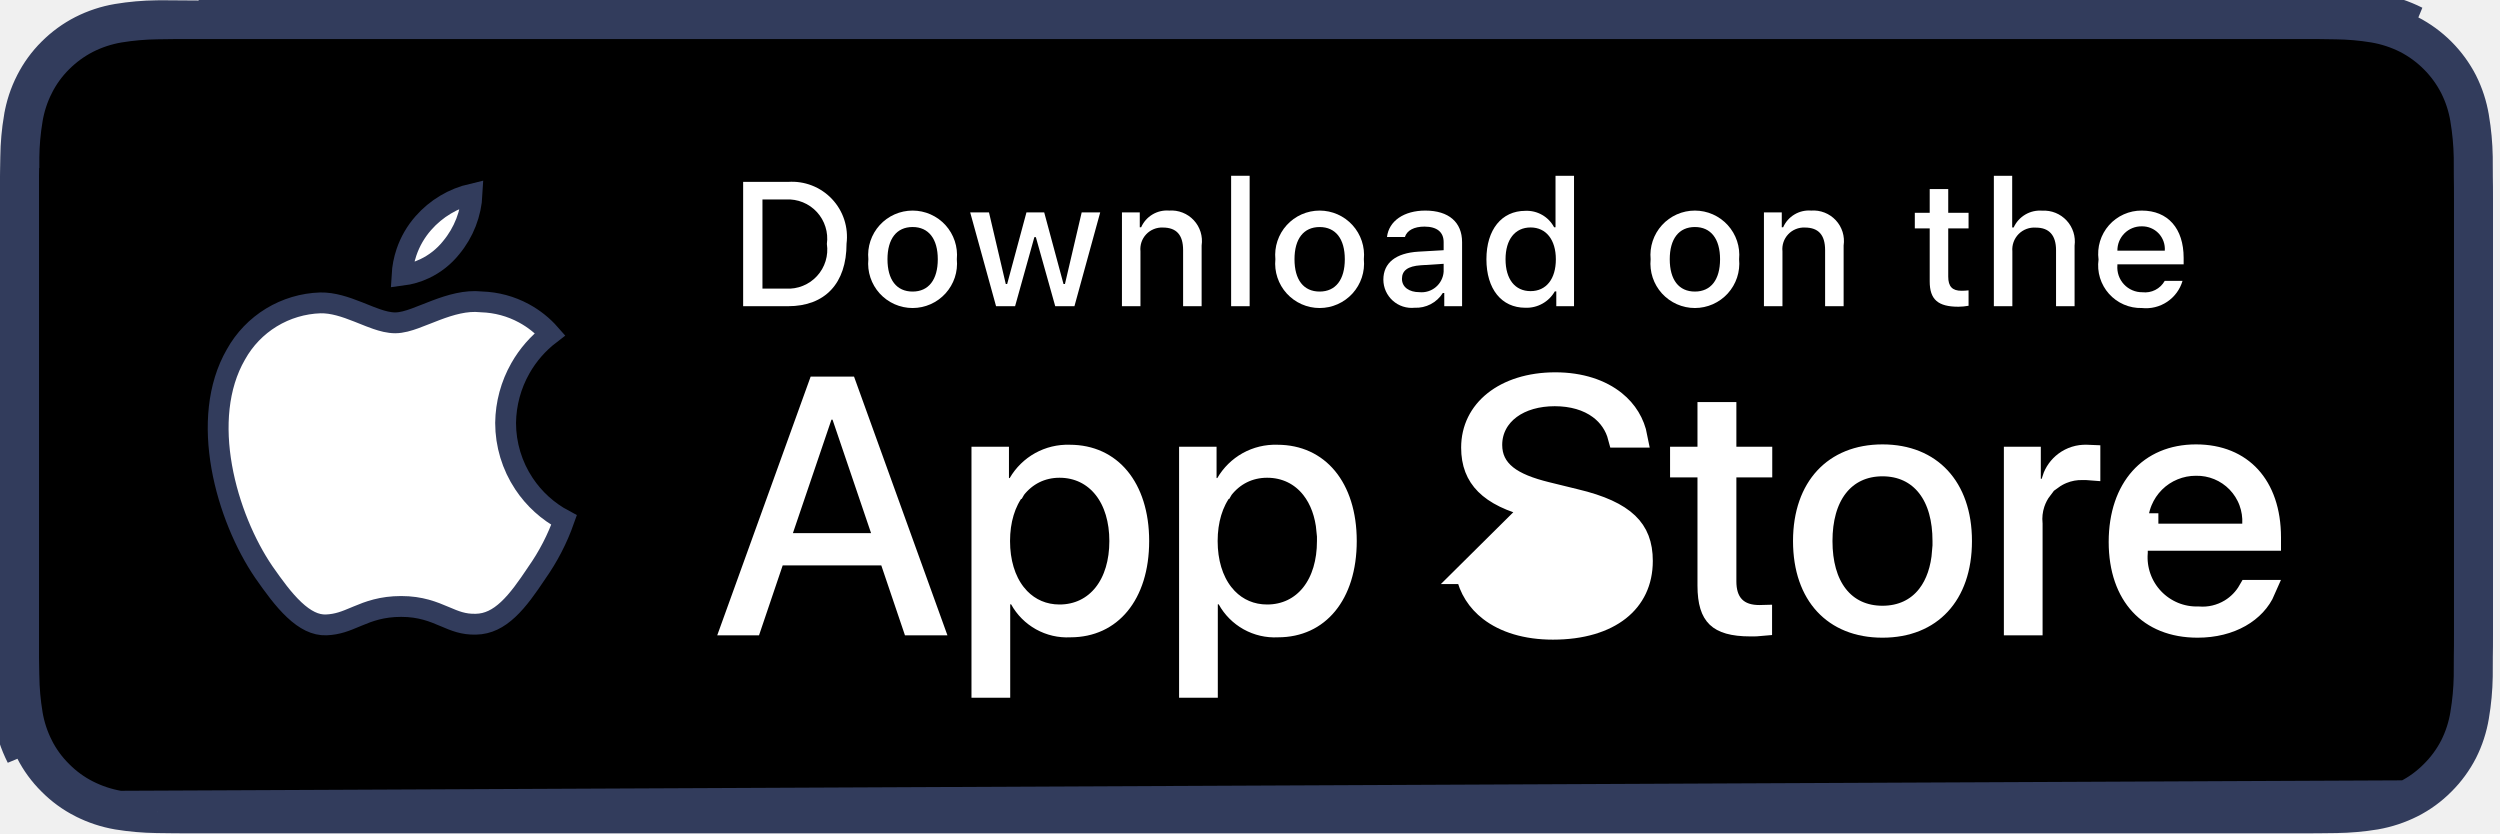
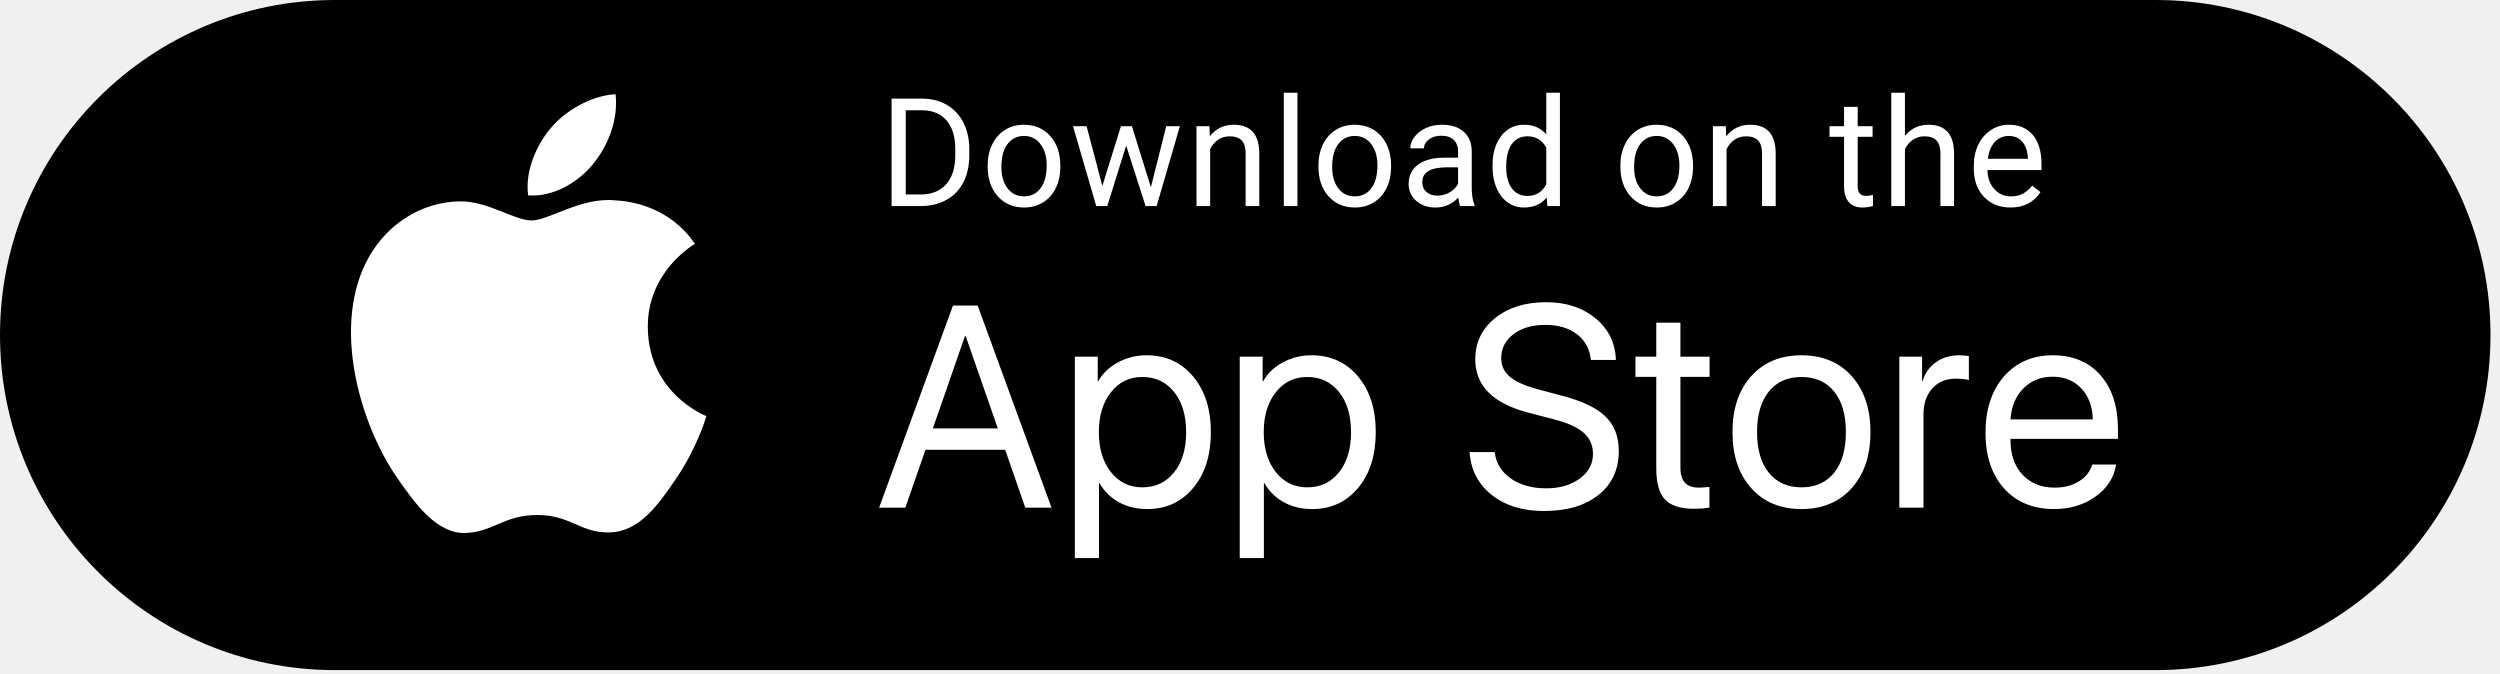
- <svg xmlns="http://www.w3.org/2000/svg" width="120" height="40" viewBox="0 0 120 40" fill="none">
-   <path d="M110.57 0.5H110.135H9.535H110.57ZM110.57 0.5C110.786 0.5 111.002 0.501 111.216 0.502L111.219 0.002M110.57 0.5H110.635V0C110.83 0 111.025 0.001 111.219 0.002M111.219 0.002C111.467 0.004 111.721 0.008 111.972 0.012C112.028 0.013 112.085 0.014 112.141 0.015C112.811 0.022 113.48 0.081 114.141 0.191M111.219 0.002L111.216 0.502C111.462 0.504 111.712 0.508 111.963 0.512C112.019 0.513 112.076 0.514 112.133 0.515L112.135 0.515C112.779 0.522 113.422 0.579 114.058 0.685M114.141 0.191L114.057 0.684C114.057 0.684 114.057 0.684 114.058 0.685M114.141 0.191C114.804 0.304 115.448 0.516 116.049 0.818L114.141 0.191ZM114.058 0.685C114.671 0.789 115.266 0.984 115.822 1.264M114.058 0.685L115.822 1.264M115.822 1.264C116.93 1.834 117.832 2.736 118.402 3.844C118.68 4.398 118.873 4.991 118.973 5.603L118.974 5.605C119.081 6.241 119.141 6.885 119.152 7.53C119.156 7.833 119.156 8.137 119.156 8.444L119.156 8.455C119.164 8.811 119.164 9.169 119.164 9.536V30.465C119.164 30.835 119.164 31.191 119.156 31.548L119.156 31.548V31.559C119.156 31.869 119.156 32.167 119.152 32.474C119.141 33.119 119.081 33.763 118.974 34.399L118.973 34.402C118.873 35.014 118.681 35.606 118.402 36.16C118.119 36.709 117.752 37.211 117.314 37.646L117.311 37.649C116.876 38.088 116.374 38.454 115.824 38.733C115.267 39.014 114.672 39.211 114.058 39.318C113.422 39.423 112.779 39.479 112.134 39.487L112.13 39.488C111.828 39.494 111.519 39.498 111.219 39.498L111.216 39.498C110.858 39.5 110.494 39.5 110.135 39.5H9.535C9.168 39.5 8.807 39.5 8.443 39.498H8.44C8.138 39.498 7.838 39.494 7.532 39.487L7.528 39.487C6.882 39.479 6.238 39.422 5.6 39.318C4.989 39.212 4.396 39.016 3.843 38.734L3.842 38.734C3.291 38.454 2.788 38.088 2.353 37.649L2.353 37.649L2.349 37.645C1.91 37.212 1.544 36.711 1.265 36.161L1.265 36.16C0.984 35.607 0.789 35.013 0.688 34.401L0.687 34.4C0.58 33.763 0.523 33.12 0.515 32.475H0.515L0.515 32.466C0.509 32.258 0.506 32.058 0.504 31.851C0.503 31.754 0.502 31.656 0.5 31.555V8.448C0.502 8.347 0.503 8.248 0.504 8.149C0.506 7.943 0.509 7.742 0.515 7.539L0.515 7.539L0.515 7.53C0.523 6.884 0.58 6.241 0.687 5.605L0.688 5.604C0.789 4.991 0.984 4.398 1.265 3.845L1.266 3.844C1.545 3.292 1.911 2.788 2.35 2.352L2.351 2.351C2.789 1.913 3.292 1.546 3.843 1.264C4.396 0.984 4.988 0.788 5.6 0.685C6.237 0.579 6.881 0.522 7.527 0.515L7.527 0.515L7.529 0.515C7.594 0.514 7.658 0.513 7.722 0.512L115.822 1.264ZM0.194 34.483C0.083 33.821 0.023 33.152 0.015 32.481C0.009 32.268 0.006 32.061 0.004 31.852C0.003 31.755 0.002 31.657 0 31.559L0.194 34.483ZM0.194 34.483C0.304 35.145 0.515 35.788 0.819 36.387L0.194 34.483Z" fill="#A6A6A6" stroke="#323C5C" />
-   <path d="M7.547 38.615L7.552 38.615C7.851 38.621 8.144 38.625 8.445 38.625L110.134 38.627H110.135L111.218 38.625H111.219C111.512 38.625 111.815 38.621 112.105 38.615L112.11 38.615C112.711 38.607 113.31 38.555 113.903 38.458C114.433 38.368 114.947 38.199 115.427 37.956L7.547 38.615ZM7.547 38.615C6.946 38.607 6.347 38.554 5.754 38.458M7.547 38.615L5.754 38.458M5.754 38.458C5.227 38.367 4.717 38.199 4.24 37.957C3.771 37.72 3.343 37.408 2.973 37.035L2.973 37.035L2.968 37.03C2.593 36.662 2.281 36.234 2.043 35.765L2.043 35.764C1.802 35.288 1.634 34.778 1.547 34.252L1.547 34.251C1.449 33.657 1.395 33.055 1.388 32.452H1.388L1.387 32.443C1.384 32.343 1.381 32.119 1.378 31.916L1.374 31.652L1.373 31.57L1.373 31.547L1.373 31.542V8.448L1.373 8.443L1.373 8.421L1.374 8.34L1.378 8.081C1.381 7.881 1.385 7.662 1.387 7.564L1.388 7.564L1.388 7.556C1.395 6.954 1.448 6.354 1.547 5.76L1.547 5.759C1.634 5.231 1.801 4.719 2.043 4.242L2.043 4.241C2.28 3.771 2.591 3.343 2.964 2.973L2.964 2.973L2.966 2.971C3.34 2.596 3.77 2.283 4.241 2.041C4.716 1.801 5.225 1.634 5.75 1.545C6.345 1.447 6.946 1.395 7.549 1.387L7.55 1.387L8.449 1.375H111.21H111.214L112.12 1.388L112.121 1.388C112.718 1.395 113.314 1.447 113.903 1.544C114.434 1.634 114.948 1.803 115.43 2.044C116.373 2.531 117.141 3.3 117.625 4.245C117.863 4.718 118.027 5.225 118.113 5.748L118.113 5.749C118.213 6.348 118.269 6.954 118.28 7.561C118.283 7.841 118.283 8.142 118.283 8.445L118.283 8.455C118.291 8.824 118.291 9.176 118.291 9.536V30.465C118.291 30.829 118.291 31.178 118.283 31.529L118.283 31.529V31.54C118.283 31.866 118.283 32.16 118.279 32.463C118.268 33.059 118.213 33.653 118.115 34.241L118.115 34.244C118.03 34.774 117.864 35.288 117.623 35.767C117.383 36.232 117.072 36.656 116.701 37.024L116.697 37.028C116.326 37.403 115.898 37.717 115.427 37.956L5.754 38.458Z" fill="black" stroke="#323C5C" />
-   <path d="M24.269 20.294L24.269 20.294L24.269 20.301C24.27 21.338 24.576 22.352 25.15 23.216C25.637 23.951 26.3 24.55 27.075 24.962C26.756 25.865 26.314 26.72 25.761 27.504L25.761 27.504L25.754 27.515C25.304 28.188 24.875 28.802 24.391 29.254C23.917 29.697 23.424 29.952 22.841 29.962L22.841 29.962L22.838 29.962C22.238 29.976 21.846 29.809 21.342 29.594L21.329 29.589C20.805 29.366 20.192 29.11 19.258 29.11C18.323 29.11 17.703 29.346 17.168 29.57C17.133 29.584 17.099 29.599 17.065 29.613C16.589 29.813 16.209 29.972 15.659 29.995C15.143 30.014 14.642 29.758 14.123 29.27C13.603 28.783 13.129 28.124 12.662 27.457C11.777 26.162 10.981 24.323 10.643 22.407C10.304 20.487 10.436 18.552 11.323 17.016L11.323 17.016L11.327 17.009C11.731 16.282 12.317 15.672 13.027 15.239C13.737 14.807 14.546 14.565 15.376 14.538C15.975 14.526 16.575 14.729 17.188 14.971C17.264 15.001 17.34 15.031 17.417 15.062C17.64 15.152 17.867 15.243 18.077 15.315C18.359 15.412 18.669 15.496 18.971 15.496C19.28 15.496 19.615 15.393 19.916 15.284C20.082 15.225 20.278 15.147 20.475 15.069C20.627 15.009 20.78 14.948 20.921 14.895C21.633 14.626 22.366 14.413 23.082 14.488L23.1 14.49L23.119 14.491C23.828 14.513 24.523 14.7 25.147 15.038C25.623 15.295 26.048 15.634 26.404 16.039C25.826 16.482 25.34 17.038 24.979 17.675C24.525 18.474 24.281 19.375 24.269 20.294Z" fill="white" stroke="#323C5C" />
-   <path d="M21.653 11.891L21.653 11.891L21.648 11.898C21.306 12.322 20.873 12.664 20.381 12.896C20.038 13.059 19.672 13.165 19.297 13.213C19.318 12.837 19.39 12.466 19.511 12.108C19.686 11.593 19.961 11.118 20.32 10.71L20.32 10.71C20.938 10.006 21.758 9.519 22.661 9.309C22.614 10.251 22.263 11.159 21.653 11.891Z" fill="white" stroke="#323C5C" />
-   <path d="M42.776 26.98L42.661 26.64H42.302H37.569H37.21L37.095 26.98L36.074 29.996H35.139L39.262 18.578H40.643L44.765 29.996H43.797L42.776 26.98ZM37.586 25.43L37.361 26.091H38.059H41.811H42.509L42.285 25.43L40.435 19.983L40.32 19.644H39.962H39.91H39.551L39.436 19.983L37.586 25.43Z" fill="white" stroke="white" />
-   <path d="M51.381 30.091H51.368L51.355 30.092C50.873 30.117 50.394 30.006 49.972 29.771C49.551 29.537 49.203 29.188 48.971 28.766L48.942 28.714C49.436 29.225 50.097 29.516 50.857 29.516C51.731 29.516 52.475 29.148 52.988 28.496C53.492 27.855 53.749 26.975 53.749 25.97C53.749 24.972 53.492 24.095 52.988 23.454C52.476 22.803 51.733 22.432 50.857 22.432C49.988 22.432 49.251 22.814 48.743 23.465C48.242 24.107 47.982 24.983 47.982 25.97C47.982 26.965 48.242 27.843 48.743 28.485C48.749 28.492 48.755 28.5 48.761 28.507H48.533H48.49H47.99V29.007V32.991H47.131V21.943H47.93V22.948V23.448H48.43H48.464H48.753L48.897 23.199C49.143 22.775 49.499 22.425 49.927 22.187C50.356 21.949 50.841 21.832 51.331 21.848L51.339 21.848L51.347 21.848C52.353 21.848 53.163 22.24 53.73 22.925C54.304 23.62 54.66 24.653 54.66 25.97C54.66 27.291 54.306 28.325 53.736 29.018C53.174 29.702 52.374 30.091 51.381 30.091Z" fill="white" stroke="white" />
-   <path d="M61.346 30.091H61.333L61.32 30.092C60.838 30.117 60.359 30.006 59.937 29.771C59.516 29.537 59.168 29.188 58.935 28.766L58.907 28.714C59.401 29.225 60.062 29.516 60.822 29.516C61.696 29.516 62.44 29.148 62.953 28.496C63.457 27.855 63.714 26.975 63.714 25.97V25.47H63.692C63.619 24.679 63.371 23.985 62.953 23.454C62.441 22.803 61.697 22.432 60.822 22.432C59.953 22.432 59.215 22.814 58.708 23.465C58.207 24.107 57.947 24.983 57.947 25.97C57.947 26.965 58.207 27.843 58.708 28.485C58.714 28.492 58.719 28.5 58.725 28.507H58.498H58.455H57.955V29.007V32.991H57.096V21.943H57.895V22.948V23.448H58.395H58.429H58.717L58.862 23.199C59.108 22.775 59.464 22.425 59.892 22.187C60.321 21.949 60.806 21.832 61.296 21.848L61.304 21.848H61.312C62.318 21.848 63.128 22.24 63.695 22.925C64.269 23.62 64.624 24.653 64.624 25.97C64.624 27.291 64.271 28.325 63.701 29.018C63.139 29.702 62.339 30.091 61.346 30.091Z" fill="white" stroke="white" />
-   <path d="M70.375 27.536C70.528 28.272 70.917 28.872 71.493 29.316C72.209 29.869 73.246 30.203 74.541 30.203C75.937 30.203 77.015 29.858 77.733 29.293C78.438 28.737 78.835 27.94 78.835 26.925C78.835 26.126 78.609 25.557 78.142 25.11C77.653 24.642 76.854 24.262 75.614 23.969L75.61 23.968L75.61 23.968L74.242 23.632L74.241 23.632C73.422 23.43 72.772 23.181 72.323 22.824C71.84 22.442 71.606 21.949 71.606 21.357C71.606 20.633 71.949 20.025 72.508 19.612C73.058 19.207 73.8 18.998 74.627 18.998C75.455 18.998 76.199 19.205 76.763 19.627C77.217 19.966 77.534 20.431 77.68 20.986H78.582C78.449 20.289 78.086 19.704 77.542 19.264C76.863 18.714 75.875 18.371 74.654 18.371C73.417 18.371 72.404 18.715 71.712 19.266C71.028 19.811 70.635 20.573 70.635 21.486C70.635 22.238 70.86 22.804 71.304 23.249C71.763 23.709 72.497 24.083 73.591 24.347L70.375 27.536ZM70.375 27.536L71.303 27.536C71.69 28.849 73.086 29.576 74.679 29.576C75.543 29.576 76.324 29.354 76.904 28.94C77.49 28.522 77.873 27.9 77.873 27.157C77.873 26.535 77.642 26.008 77.155 25.595C76.695 25.205 76.033 24.939 75.203 24.735L75.201 24.735L73.592 24.347L70.375 27.536Z" fill="white" stroke="white" />
-   <path d="M81.479 22.414H80.663V21.943H81.479H81.979V21.443V19.8H82.846V21.443V21.943H83.346H84.568V22.414H83.346H82.846V22.914V27.905C82.846 28.356 82.945 28.792 83.254 29.112C83.566 29.435 83.998 29.542 84.448 29.542V29.542L84.457 29.542C84.491 29.542 84.525 29.541 84.559 29.54V30.028C84.385 30.045 84.211 30.051 84.036 30.048L84.036 30.048H84.027C83.153 30.048 82.679 29.88 82.412 29.624C82.15 29.372 81.979 28.931 81.979 28.104V22.914V22.414H81.479Z" fill="white" stroke="white" />
-   <path d="M93.241 26.47H93.26V25.97C93.26 24.924 93.022 24.026 92.52 23.378C92.005 22.712 91.253 22.363 90.359 22.363C89.463 22.363 88.712 22.715 88.198 23.381C87.697 24.031 87.459 24.929 87.459 25.97C87.459 27.019 87.697 27.917 88.199 28.565C88.714 29.23 89.466 29.576 90.359 29.576C91.252 29.576 92.004 29.23 92.519 28.565C92.94 28.023 93.176 27.305 93.241 26.47ZM86.565 25.97C86.565 24.643 86.955 23.614 87.597 22.923C88.236 22.235 89.17 21.831 90.359 21.831C91.553 21.831 92.487 22.235 93.124 22.922C93.766 23.614 94.154 24.642 94.154 25.97C94.154 27.303 93.767 28.331 93.127 29.02C92.491 29.706 91.558 30.109 90.359 30.109C89.16 30.109 88.227 29.706 87.591 29.02C86.951 28.331 86.565 27.303 86.565 25.97Z" fill="white" stroke="white" />
-   <path d="M97.544 25.153V29.997H96.686L96.686 21.943H97.459V22.984V23.484H97.959H98.001H98.012C97.855 23.692 97.733 23.924 97.651 24.173C97.547 24.489 97.511 24.823 97.544 25.153ZM100.181 21.848C100.226 21.848 100.271 21.849 100.316 21.851V22.553C100.206 22.544 100.095 22.541 99.984 22.543C99.647 22.532 99.313 22.592 99.002 22.721C98.831 22.791 98.669 22.881 98.52 22.988C98.626 22.666 98.828 22.384 99.1 22.179C99.405 21.95 99.779 21.833 100.16 21.848L100.171 21.848L100.181 21.848Z" fill="white" stroke="white" />
-   <path d="M108.725 28.337C108.279 29.37 107.088 30.109 105.486 30.109C104.285 30.109 103.359 29.71 102.73 29.032C102.098 28.351 101.717 27.334 101.717 26.013C101.717 24.688 102.1 23.645 102.73 22.941C103.355 22.242 104.262 21.831 105.408 21.831C106.54 21.831 107.419 22.217 108.018 22.872C108.622 23.533 108.988 24.518 108.988 25.797V25.934H103.093H102.593V26.434V26.525C102.561 26.921 102.613 27.32 102.744 27.695C102.877 28.078 103.091 28.428 103.37 28.722C103.649 29.016 103.988 29.247 104.363 29.401C104.728 29.55 105.121 29.621 105.515 29.611C106.05 29.654 106.586 29.527 107.046 29.248C107.415 29.023 107.719 28.709 107.932 28.337L108.725 28.337ZM102.646 24.635H102.602V25.123C102.602 25.127 102.602 25.132 102.602 25.136L103.102 25.136V25.635H107.628H108.101L108.128 25.163C108.148 24.794 108.092 24.426 107.964 24.08C107.835 23.734 107.636 23.419 107.38 23.153C107.123 22.888 106.815 22.679 106.474 22.538C106.135 22.399 105.77 22.33 105.404 22.337C105.038 22.336 104.675 22.407 104.336 22.546C103.994 22.685 103.684 22.891 103.423 23.151C103.162 23.412 102.955 23.721 102.814 24.062C102.738 24.247 102.681 24.439 102.646 24.635Z" fill="white" stroke="white" />
-   <path d="M37.826 8.731C38.216 8.703 38.607 8.762 38.971 8.903C39.335 9.045 39.663 9.265 39.932 9.549C40.2 9.832 40.403 10.172 40.524 10.543C40.645 10.915 40.683 11.308 40.634 11.696C40.634 13.602 39.603 14.698 37.826 14.698H35.671V8.731H37.826ZM36.598 13.854H37.723C38.001 13.87 38.28 13.825 38.538 13.72C38.797 13.616 39.029 13.455 39.217 13.249C39.406 13.044 39.546 12.799 39.628 12.532C39.71 12.265 39.731 11.984 39.69 11.708C39.728 11.433 39.705 11.153 39.621 10.889C39.538 10.624 39.398 10.381 39.21 10.177C39.022 9.973 38.791 9.813 38.534 9.709C38.277 9.605 38 9.559 37.723 9.574H36.598V13.854Z" fill="white" />
-   <path d="M41.681 12.444C41.652 12.148 41.686 11.85 41.78 11.568C41.874 11.286 42.026 11.026 42.226 10.806C42.425 10.586 42.669 10.411 42.941 10.29C43.213 10.17 43.507 10.108 43.804 10.108C44.102 10.108 44.395 10.17 44.667 10.29C44.939 10.411 45.183 10.586 45.383 10.806C45.583 11.026 45.734 11.286 45.828 11.568C45.922 11.85 45.956 12.148 45.928 12.444C45.957 12.741 45.923 13.04 45.83 13.322C45.736 13.604 45.584 13.864 45.384 14.085C45.184 14.305 44.94 14.481 44.668 14.602C44.396 14.722 44.102 14.785 43.804 14.785C43.507 14.785 43.212 14.722 42.94 14.602C42.668 14.481 42.424 14.305 42.224 14.085C42.024 13.864 41.873 13.604 41.779 13.322C41.685 13.04 41.652 12.741 41.681 12.444ZM45.014 12.444C45.014 11.468 44.575 10.897 43.806 10.897C43.033 10.897 42.599 11.468 42.599 12.444C42.599 13.428 43.033 13.995 43.806 13.995C44.575 13.995 45.014 13.424 45.014 12.444H45.014Z" fill="white" />
-   <path d="M51.573 14.698H50.651L49.721 11.381H49.65L48.724 14.698H47.811L46.569 10.195H47.471L48.277 13.631H48.344L49.27 10.195H50.122L51.048 13.631H51.118L51.921 10.195H52.81L51.573 14.698Z" fill="white" />
-   <path d="M53.854 10.195H54.709V10.91H54.775C54.888 10.653 55.078 10.438 55.319 10.294C55.56 10.15 55.84 10.085 56.119 10.108C56.338 10.091 56.558 10.124 56.763 10.205C56.968 10.285 57.151 10.41 57.301 10.571C57.451 10.732 57.562 10.924 57.628 11.134C57.693 11.344 57.71 11.565 57.678 11.783V14.698H56.789V12.006C56.789 11.282 56.475 10.922 55.817 10.922C55.669 10.915 55.52 10.941 55.382 10.997C55.244 11.053 55.12 11.137 55.018 11.246C54.915 11.354 54.838 11.483 54.79 11.625C54.743 11.766 54.727 11.915 54.742 12.063V14.698H53.853L53.854 10.195Z" fill="white" />
-   <path d="M59.094 8.437H59.983V14.698H59.094V8.437Z" fill="white" />
-   <path d="M61.218 12.444C61.19 12.148 61.223 11.85 61.317 11.568C61.411 11.286 61.563 11.026 61.763 10.806C61.963 10.586 62.206 10.411 62.478 10.29C62.75 10.17 63.044 10.108 63.342 10.108C63.639 10.108 63.933 10.17 64.205 10.29C64.477 10.411 64.72 10.586 64.92 10.806C65.12 11.026 65.272 11.286 65.366 11.568C65.46 11.85 65.494 12.148 65.465 12.444C65.494 12.741 65.461 13.04 65.367 13.322C65.273 13.605 65.122 13.864 64.922 14.085C64.722 14.305 64.478 14.481 64.206 14.602C63.934 14.723 63.639 14.785 63.342 14.785C63.044 14.785 62.75 14.723 62.477 14.602C62.205 14.481 61.961 14.305 61.761 14.085C61.561 13.864 61.41 13.605 61.316 13.322C61.222 13.04 61.189 12.741 61.218 12.444ZM64.551 12.444C64.551 11.468 64.112 10.898 63.343 10.898C62.57 10.898 62.136 11.468 62.136 12.444C62.136 13.428 62.57 13.995 63.343 13.995C64.112 13.995 64.551 13.424 64.551 12.444H64.551Z" fill="white" />
-   <path d="M66.401 13.424C66.401 12.614 67.004 12.146 68.076 12.08L69.295 12.01V11.621C69.295 11.146 68.981 10.877 68.374 10.877C67.877 10.877 67.534 11.059 67.435 11.377H66.575C66.666 10.604 67.393 10.108 68.415 10.108C69.543 10.108 70.18 10.67 70.18 11.621V14.698H69.325V14.065H69.254C69.112 14.292 68.911 14.477 68.674 14.601C68.436 14.725 68.17 14.784 67.902 14.772C67.713 14.792 67.522 14.771 67.341 14.713C67.16 14.654 66.994 14.558 66.852 14.431C66.711 14.304 66.598 14.149 66.52 13.976C66.442 13.802 66.402 13.614 66.401 13.424ZM69.295 13.04V12.663L68.196 12.733C67.576 12.775 67.294 12.986 67.294 13.383C67.294 13.788 67.646 14.024 68.129 14.024C68.271 14.038 68.414 14.024 68.55 13.982C68.686 13.94 68.812 13.871 68.921 13.779C69.03 13.687 69.119 13.574 69.183 13.447C69.248 13.32 69.286 13.182 69.295 13.04Z" fill="white" />
-   <path d="M71.348 12.444C71.348 11.021 72.08 10.12 73.217 10.12C73.499 10.107 73.778 10.175 74.023 10.315C74.267 10.454 74.467 10.661 74.598 10.91H74.665V8.437H75.553V14.698H74.702V13.986H74.631C74.49 14.234 74.283 14.438 74.034 14.576C73.785 14.715 73.502 14.783 73.217 14.772C72.072 14.772 71.348 13.871 71.348 12.444ZM72.266 12.444C72.266 13.399 72.716 13.974 73.469 13.974C74.218 13.974 74.681 13.391 74.681 12.448C74.681 11.51 74.213 10.918 73.469 10.918C72.721 10.918 72.266 11.497 72.266 12.444H72.266Z" fill="white" />
-   <path d="M79.23 12.444C79.202 12.148 79.236 11.85 79.329 11.568C79.423 11.286 79.575 11.026 79.775 10.806C79.975 10.586 80.219 10.411 80.49 10.29C80.762 10.17 81.056 10.108 81.354 10.108C81.651 10.108 81.945 10.17 82.217 10.29C82.489 10.411 82.732 10.586 82.932 10.806C83.132 11.026 83.284 11.286 83.378 11.568C83.472 11.85 83.505 12.148 83.477 12.444C83.506 12.741 83.472 13.04 83.379 13.322C83.285 13.604 83.134 13.864 82.934 14.085C82.734 14.305 82.49 14.481 82.218 14.602C81.945 14.722 81.651 14.785 81.354 14.785C81.056 14.785 80.762 14.722 80.49 14.602C80.217 14.481 79.974 14.305 79.773 14.085C79.573 13.864 79.422 13.604 79.328 13.322C79.235 13.04 79.201 12.741 79.23 12.444ZM82.563 12.444C82.563 11.468 82.124 10.897 81.355 10.897C80.583 10.897 80.148 11.468 80.148 12.444C80.148 13.428 80.583 13.995 81.355 13.995C82.124 13.995 82.563 13.424 82.563 12.444Z" fill="white" />
-   <path d="M84.669 10.195H85.525V10.91H85.591C85.704 10.653 85.894 10.438 86.135 10.294C86.376 10.15 86.656 10.085 86.935 10.108C87.154 10.091 87.374 10.124 87.579 10.205C87.783 10.285 87.967 10.41 88.117 10.571C88.267 10.732 88.378 10.924 88.444 11.134C88.509 11.344 88.526 11.565 88.494 11.783V14.698H87.605V12.006C87.605 11.282 87.291 10.922 86.633 10.922C86.485 10.915 86.336 10.941 86.198 10.997C86.06 11.053 85.936 11.137 85.834 11.246C85.731 11.354 85.654 11.483 85.606 11.625C85.559 11.766 85.542 11.915 85.558 12.063V14.698H84.669V10.195Z" fill="white" />
-   <path d="M93.515 9.074V10.215H94.491V10.964H93.515V13.279C93.515 13.751 93.71 13.957 94.152 13.957C94.265 13.957 94.378 13.95 94.491 13.937V14.677C94.331 14.706 94.169 14.721 94.007 14.723C93.019 14.723 92.626 14.375 92.626 13.507V10.964H91.911V10.215H92.626V9.074H93.515Z" fill="white" />
-   <path d="M95.705 8.437H96.585V10.918H96.656C96.774 10.659 96.969 10.443 97.215 10.298C97.46 10.154 97.745 10.089 98.029 10.112C98.247 10.1 98.465 10.136 98.667 10.218C98.869 10.3 99.051 10.426 99.199 10.586C99.347 10.747 99.458 10.938 99.524 11.146C99.59 11.354 99.609 11.574 99.58 11.79V14.698H98.69V12.01C98.69 11.29 98.355 10.926 97.727 10.926C97.574 10.914 97.421 10.935 97.277 10.988C97.133 11.041 97.003 11.125 96.895 11.233C96.787 11.342 96.704 11.473 96.652 11.617C96.6 11.761 96.58 11.915 96.593 12.068V14.698H95.705L95.705 8.437Z" fill="white" />
-   <path d="M104.761 13.482C104.641 13.893 104.379 14.249 104.022 14.488C103.666 14.726 103.236 14.831 102.81 14.785C102.513 14.793 102.219 14.736 101.946 14.618C101.674 14.501 101.43 14.325 101.232 14.104C101.034 13.883 100.887 13.621 100.8 13.338C100.713 13.054 100.689 12.755 100.73 12.46C100.691 12.166 100.715 11.866 100.801 11.581C100.888 11.296 101.034 11.034 101.231 10.81C101.428 10.587 101.671 10.409 101.942 10.288C102.214 10.167 102.509 10.105 102.806 10.108C104.059 10.108 104.815 10.964 104.815 12.378V12.688H101.635V12.738C101.621 12.903 101.642 13.069 101.696 13.226C101.75 13.383 101.837 13.527 101.95 13.648C102.062 13.77 102.2 13.866 102.352 13.931C102.504 13.997 102.669 14.03 102.835 14.028C103.047 14.053 103.262 14.015 103.453 13.918C103.644 13.821 103.802 13.669 103.906 13.482L104.761 13.482ZM101.635 12.031H103.91C103.921 11.88 103.9 11.728 103.849 11.585C103.798 11.443 103.718 11.312 103.614 11.202C103.509 11.092 103.383 11.005 103.243 10.947C103.103 10.889 102.953 10.861 102.801 10.864C102.648 10.862 102.495 10.891 102.353 10.949C102.21 11.007 102.081 11.093 101.972 11.202C101.864 11.31 101.778 11.44 101.72 11.582C101.662 11.725 101.633 11.877 101.635 12.031H101.635Z" fill="white" />
+ <svg xmlns="http://www.w3.org/2000/svg" width="182" height="49" viewBox="0 0 182 49">
+   <g fill="none" fill-rule="evenodd">
+     <path fill="#000" d="M0 24.391C0 10.921 10.916 0 24.381 0h132.546c13.465 0 24.381 10.917 24.381 24.391 0 13.471-10.916 24.392-24.381 24.392H24.38C10.916 48.783 0 37.865 0 24.39z" />
+     <path fill="#FFF" fill-rule="nonzero" d="M64.908 15V7.18h2.207c.68 0 1.282.15 1.805.45.523.302.926.73 1.211 1.285.285.555.429 1.192.432 1.912v.5c0 .737-.142 1.383-.427 1.938a3.004 3.004 0 0 1-1.219 1.278c-.528.298-1.143.45-1.845.457h-2.164zm1.031-6.972v6.129h1.085c.795 0 1.413-.247 1.856-.741.442-.495.663-1.198.663-2.111v-.457c0-.888-.209-1.578-.626-2.07-.417-.493-1.009-.743-1.775-.75H65.94zm5.963 4.013c0-.57.112-1.082.336-1.537.224-.454.535-.805.934-1.052.4-.247.855-.37 1.367-.37.792 0 1.432.273 1.92.82.49.549.734 1.277.734 2.187v.07c0 .565-.109 1.073-.325 1.522-.217.45-.527.8-.93 1.05-.402.251-.865.376-1.388.376-.788 0-1.426-.274-1.915-.821-.488-.548-.733-1.273-.733-2.176v-.07zm1 .118c0 .644.149 1.162.448 1.552.299.39.699.585 1.2.585.505 0 .906-.197 1.203-.593.297-.396.446-.95.446-1.662 0-.638-.151-1.154-.454-1.55a1.443 1.443 0 0 0-1.206-.594c-.49 0-.886.196-1.187.586-.3.39-.45.949-.45 1.676zm10.882 1.471l1.117-4.442h.994L84.203 15h-.805l-1.413-4.404L80.61 15h-.806l-1.686-5.812h.988l1.144 4.351 1.354-4.35h.8l1.38 4.441zm4.26-4.442l.033.73c.444-.558 1.024-.837 1.74-.837 1.228 0 1.848.693 1.859 2.079V15h-.994v-3.846c-.004-.419-.1-.728-.287-.929-.188-.2-.481-.3-.878-.3-.323 0-.606.085-.85.257a1.75 1.75 0 0 0-.568.677V15h-.994V9.188h.94zM94.455 15h-.994V6.75h.994V15zm1.526-2.96c0-.569.112-1.08.336-1.536.224-.454.535-.805.935-1.052.399-.247.855-.37 1.367-.37.791 0 1.431.273 1.92.82.489.549.733 1.277.733 2.187v.07c0 .565-.108 1.073-.325 1.522-.217.45-.526.8-.93 1.05-.402.251-.865.376-1.388.376-.787 0-1.426-.274-1.914-.821-.49-.548-.734-1.273-.734-2.176v-.07zm1 .119c0 .644.149 1.162.448 1.552.299.39.7.585 1.2.585.505 0 .906-.197 1.204-.593.297-.396.445-.95.445-1.662 0-.638-.15-1.154-.454-1.55a1.443 1.443 0 0 0-1.205-.594c-.49 0-.887.196-1.187.586-.301.39-.452.949-.452 1.676zM106.304 15c-.057-.115-.104-.319-.14-.612-.462.48-1.013.72-1.654.72-.573 0-1.043-.163-1.41-.487a1.573 1.573 0 0 1-.55-1.232c0-.605.23-1.075.69-1.41.46-.335 1.107-.502 1.941-.502h.967v-.457c0-.347-.104-.624-.311-.83-.208-.206-.514-.309-.919-.309-.354 0-.651.09-.891.269-.24.179-.36.396-.36.65h-1c0-.29.104-.57.31-.84.205-.271.485-.485.837-.643.353-.157.74-.236 1.163-.236.67 0 1.194.167 1.574.502.38.335.577.796.59 1.383v2.675c0 .534.069.958.205 1.273V15h-1.042zm-1.649-.757c.312 0 .607-.08.886-.242.28-.161.482-.37.607-.628V12.18h-.779c-1.217 0-1.826.356-1.826 1.069 0 .312.104.555.312.73.207.176.474.264.8.264zm4.003-2.197c0-.892.211-1.609.634-2.151.422-.543.975-.814 1.66-.814.68 0 1.218.233 1.616.698V6.75h.994V15h-.913l-.049-.623c-.397.487-.95.73-1.66.73-.673 0-1.221-.275-1.646-.827-.424-.551-.636-1.27-.636-2.159v-.075zm.993.113c0 .659.137 1.174.409 1.547.272.372.648.558 1.128.558.63 0 1.09-.283 1.38-.848v-2.67c-.297-.548-.754-.822-1.37-.822-.487 0-.866.188-1.138.564-.272.376-.409.933-.409 1.67zm8.312-.118c0-.57.112-1.082.336-1.537.224-.454.535-.805.934-1.052.4-.247.855-.37 1.367-.37.792 0 1.432.273 1.92.82.49.549.734 1.277.734 2.187v.07c0 .565-.109 1.073-.325 1.522-.217.45-.527.8-.93 1.05-.402.251-.865.376-1.388.376-.788 0-1.426-.274-1.915-.821-.489-.548-.733-1.273-.733-2.176v-.07zm1 .118c0 .644.149 1.162.448 1.552.299.39.699.585 1.2.585.505 0 .906-.197 1.203-.593.297-.396.446-.95.446-1.662 0-.638-.151-1.154-.454-1.55a1.443 1.443 0 0 0-1.206-.594c-.49 0-.886.196-1.187.586-.3.39-.45.949-.45 1.676zm6.677-2.97l.032.73c.444-.559 1.024-.838 1.74-.838 1.228 0 1.848.693 1.858 2.079V15h-.993v-3.846c-.004-.419-.1-.728-.288-.929-.188-.2-.48-.3-.878-.3-.322 0-.605.085-.848.257a1.75 1.75 0 0 0-.57.677V15h-.993V9.188h.94zm9.6-1.408v1.407h1.085v.769h-1.085v3.604c0 .232.049.407.145.523.097.117.262.175.494.175.115 0 .273-.022.473-.065V15a2.88 2.88 0 0 1-.763.107c-.444 0-.778-.134-1.004-.402-.226-.269-.338-.65-.338-1.144V9.957h-1.058v-.769h1.058V7.781h.993zm3.44 2.111c.44-.54 1.012-.81 1.718-.81 1.228 0 1.847.692 1.858 2.078V15h-.993v-3.846c-.004-.419-.1-.728-.288-.929-.188-.2-.48-.3-.878-.3-.322 0-.605.085-.849.257a1.75 1.75 0 0 0-.569.677V15h-.994V6.75h.994v3.142zm7.676 5.215c-.788 0-1.43-.258-1.923-.776-.494-.517-.741-1.21-.741-2.076v-.182c0-.577.11-1.091.33-1.544.22-.453.528-.808.924-1.064a2.323 2.323 0 0 1 1.286-.384c.756 0 1.343.249 1.762.747.419.497.628 1.21.628 2.137v.414h-3.937c.015.573.182 1.036.502 1.388.32.353.728.53 1.222.53.351 0 .648-.072.892-.215a2.24 2.24 0 0 0 .64-.57l.606.473c-.487.748-1.217 1.122-2.191 1.122zm-.124-5.21c-.4 0-.738.146-1.01.438-.272.292-.44.701-.505 1.227h2.912v-.075c-.03-.505-.165-.896-.409-1.173-.243-.278-.573-.417-.988-.417z" />
+     <path fill="#FFF" d="M74.64 36.957l-.222-.637-.51-1.469a772.18 772.18 0 0 0-.51-1.468l-.223-.637h-5.8l-1.465 4.21H64l5.376-14.711h1.798l5.376 14.712h-1.91zm-4.395-12.48l-.238.679c-.158.452-.352 1.01-.58 1.677-.23.666-.46 1.332-.693 1.998l-.586 1.677-.237.678h4.729l-2.335-6.708h-.06zm13.237 1.387c1.388 0 2.513.513 3.375 1.54.862 1.026 1.294 2.379 1.294 4.057 0 1.68-.428 3.032-1.284 4.058-.855 1.027-1.97 1.54-3.344 1.54-.775 0-1.462-.165-2.062-.495a3.609 3.609 0 0 1-1.415-1.391h-.04v5.454h-1.758V25.966h1.667v1.784h.04c.317-.57.795-1.028 1.435-1.371a4.356 4.356 0 0 1 2.092-.515zm-.323 9.614c.963 0 1.736-.365 2.319-1.096.583-.73.874-1.704.874-2.92 0-1.217-.291-2.19-.874-2.922-.583-.73-1.356-1.096-2.32-1.096-.936 0-1.697.37-2.283 1.112-.586.74-.879 1.71-.879 2.905 0 1.197.293 2.165.88 2.906.585.741 1.346 1.111 2.283 1.111zm12.328-9.614c1.387 0 2.512.513 3.375 1.54.862 1.026 1.293 2.379 1.293 4.057 0 1.68-.428 3.032-1.283 4.058-.856 1.027-1.97 1.54-3.345 1.54-.775 0-1.462-.165-2.061-.495a3.609 3.609 0 0 1-1.415-1.391h-.04v5.454h-1.759V25.966h1.668v1.784h.04c.317-.57.795-1.028 1.435-1.371a4.356 4.356 0 0 1 2.092-.515zm-.324 9.614c.964 0 1.737-.365 2.32-1.096.582-.73.873-1.704.873-2.92 0-1.217-.29-2.19-.874-2.922-.582-.73-1.355-1.096-2.319-1.096-.936 0-1.697.37-2.283 1.112-.586.74-.88 1.71-.88 2.905 0 1.197.294 2.165.88 2.906.586.741 1.347 1.111 2.283 1.111zm11.823-2.569h1.829c.088.795.475 1.434 1.162 1.917.687.483 1.55.724 2.587.724.983 0 1.797-.236 2.44-.709.644-.472.965-1.069.965-1.79 0-.624-.224-1.138-.672-1.539-.448-.4-1.164-.727-2.147-.978l-1.87-.49c-2.586-.666-3.88-1.96-3.88-3.884 0-1.224.48-2.223 1.44-2.998.96-.775 2.198-1.162 3.714-1.162 1.448 0 2.647.39 3.597 1.172.95.782 1.445 1.791 1.485 3.029h-1.818c-.081-.789-.418-1.41-1.01-1.866-.594-.456-1.365-.683-2.315-.683-.943 0-1.713.224-2.309.673-.596.448-.894 1.033-.894 1.753 0 .558.217 1.015.652 1.371.434.357 1.147.665 2.137.923l1.526.408c1.509.38 2.593.887 3.253 1.52.66.631.99 1.474.99 2.528 0 1.345-.49 2.41-1.47 3.196-.98.785-2.309 1.177-3.986 1.177-1.543 0-2.807-.39-3.794-1.172-.987-.782-1.524-1.822-1.612-3.12zm13.591-9.42h1.758v2.477h2.122v1.468h-2.122v6.597c0 .503.11.873.329 1.111.219.238.56.357 1.025.357.108 0 .246-.007.415-.02.168-.014.283-.024.343-.031v1.499c-.108.027-.271.049-.49.066a8.293 8.293 0 0 1-.642.025c-.983 0-1.685-.226-2.106-.678-.421-.452-.632-1.204-.632-2.258v-6.668h-1.516v-1.468h1.516v-2.477zm10.57 13.57c-1.53 0-2.749-.508-3.658-1.524-.91-1.017-1.364-2.374-1.364-4.074 0-1.706.454-3.065 1.364-4.078.91-1.013 2.128-1.519 3.658-1.519 1.529 0 2.748.506 3.658 1.52.909 1.012 1.364 2.371 1.364 4.077 0 1.7-.455 3.057-1.364 4.074-.91 1.016-2.13 1.524-3.658 1.524zm0-1.58c1.017 0 1.81-.356 2.38-1.066.569-.71.853-1.694.853-2.952 0-1.264-.284-2.25-.854-2.956-.569-.707-1.362-1.06-2.38-1.06-1.017 0-1.81.355-2.379 1.065-.57.71-.854 1.694-.854 2.951 0 1.258.286 2.242.859 2.952s1.364 1.065 2.375 1.065zm7.124 1.478V25.966h1.657v1.784h.04a2.438 2.438 0 0 1 .965-1.376c.482-.34 1.04-.51 1.673-.51a4.04 4.04 0 0 1 .727.061v1.744a1.62 1.62 0 0 0-.369-.072 5.236 5.236 0 0 0-.59-.03c-.708 0-1.276.238-1.704.713-.427.476-.641 1.102-.641 1.876v6.8h-1.758zm11.155-9.533c-.855 0-1.564.285-2.127.856-.562.571-.874 1.322-.934 2.254h5.992c-.02-.932-.298-1.683-.834-2.254-.535-.57-1.234-.856-2.097-.856zm2.89 6.393h1.738c-.148.944-.646 1.72-1.495 2.33-.849.608-1.856.912-3.022.912-1.529 0-2.743-.502-3.642-1.504-.9-1.003-1.35-2.354-1.35-4.053 0-1.706.449-3.072 1.345-4.098.896-1.027 2.085-1.54 3.567-1.54 1.455 0 2.607.483 3.455 1.448.85.965 1.274 2.28 1.274 3.946v.693h-7.821v.102c0 1.047.293 1.883.879 2.508.586.625 1.364.938 2.334.938.68 0 1.268-.151 1.763-.454.495-.302.82-.712.975-1.228z" />
+     <path fill="#FFF" fill-rule="nonzero" d="M49.225 34.837c-1.326 1.948-2.697 3.883-4.862 3.923-2.131.041-2.814-1.267-5.245-1.267-2.434 0-3.196 1.227-5.207 1.308-2.09.079-3.68-2.103-5.016-4.042-2.73-3.963-4.815-11.207-2.012-16.095 1.388-2.427 3.875-3.963 6.57-4.004 2.053-.038 3.992 1.39 5.245 1.39 1.256 0 3.61-1.714 6.084-1.463 1.035.043 3.942.42 5.809 3.163-.148.098-3.47 2.039-3.43 6.084.041 4.831 4.216 6.437 4.264 6.46-.038.113-.667 2.292-2.2 4.543zM40.135 9.28c1.145-1.348 3.081-2.352 4.68-2.419.204 1.874-.547 3.75-1.655 5.102-1.11 1.35-2.928 2.4-4.712 2.26-.243-1.833.656-3.745 1.686-4.943z" />
+   </g>
</svg>
